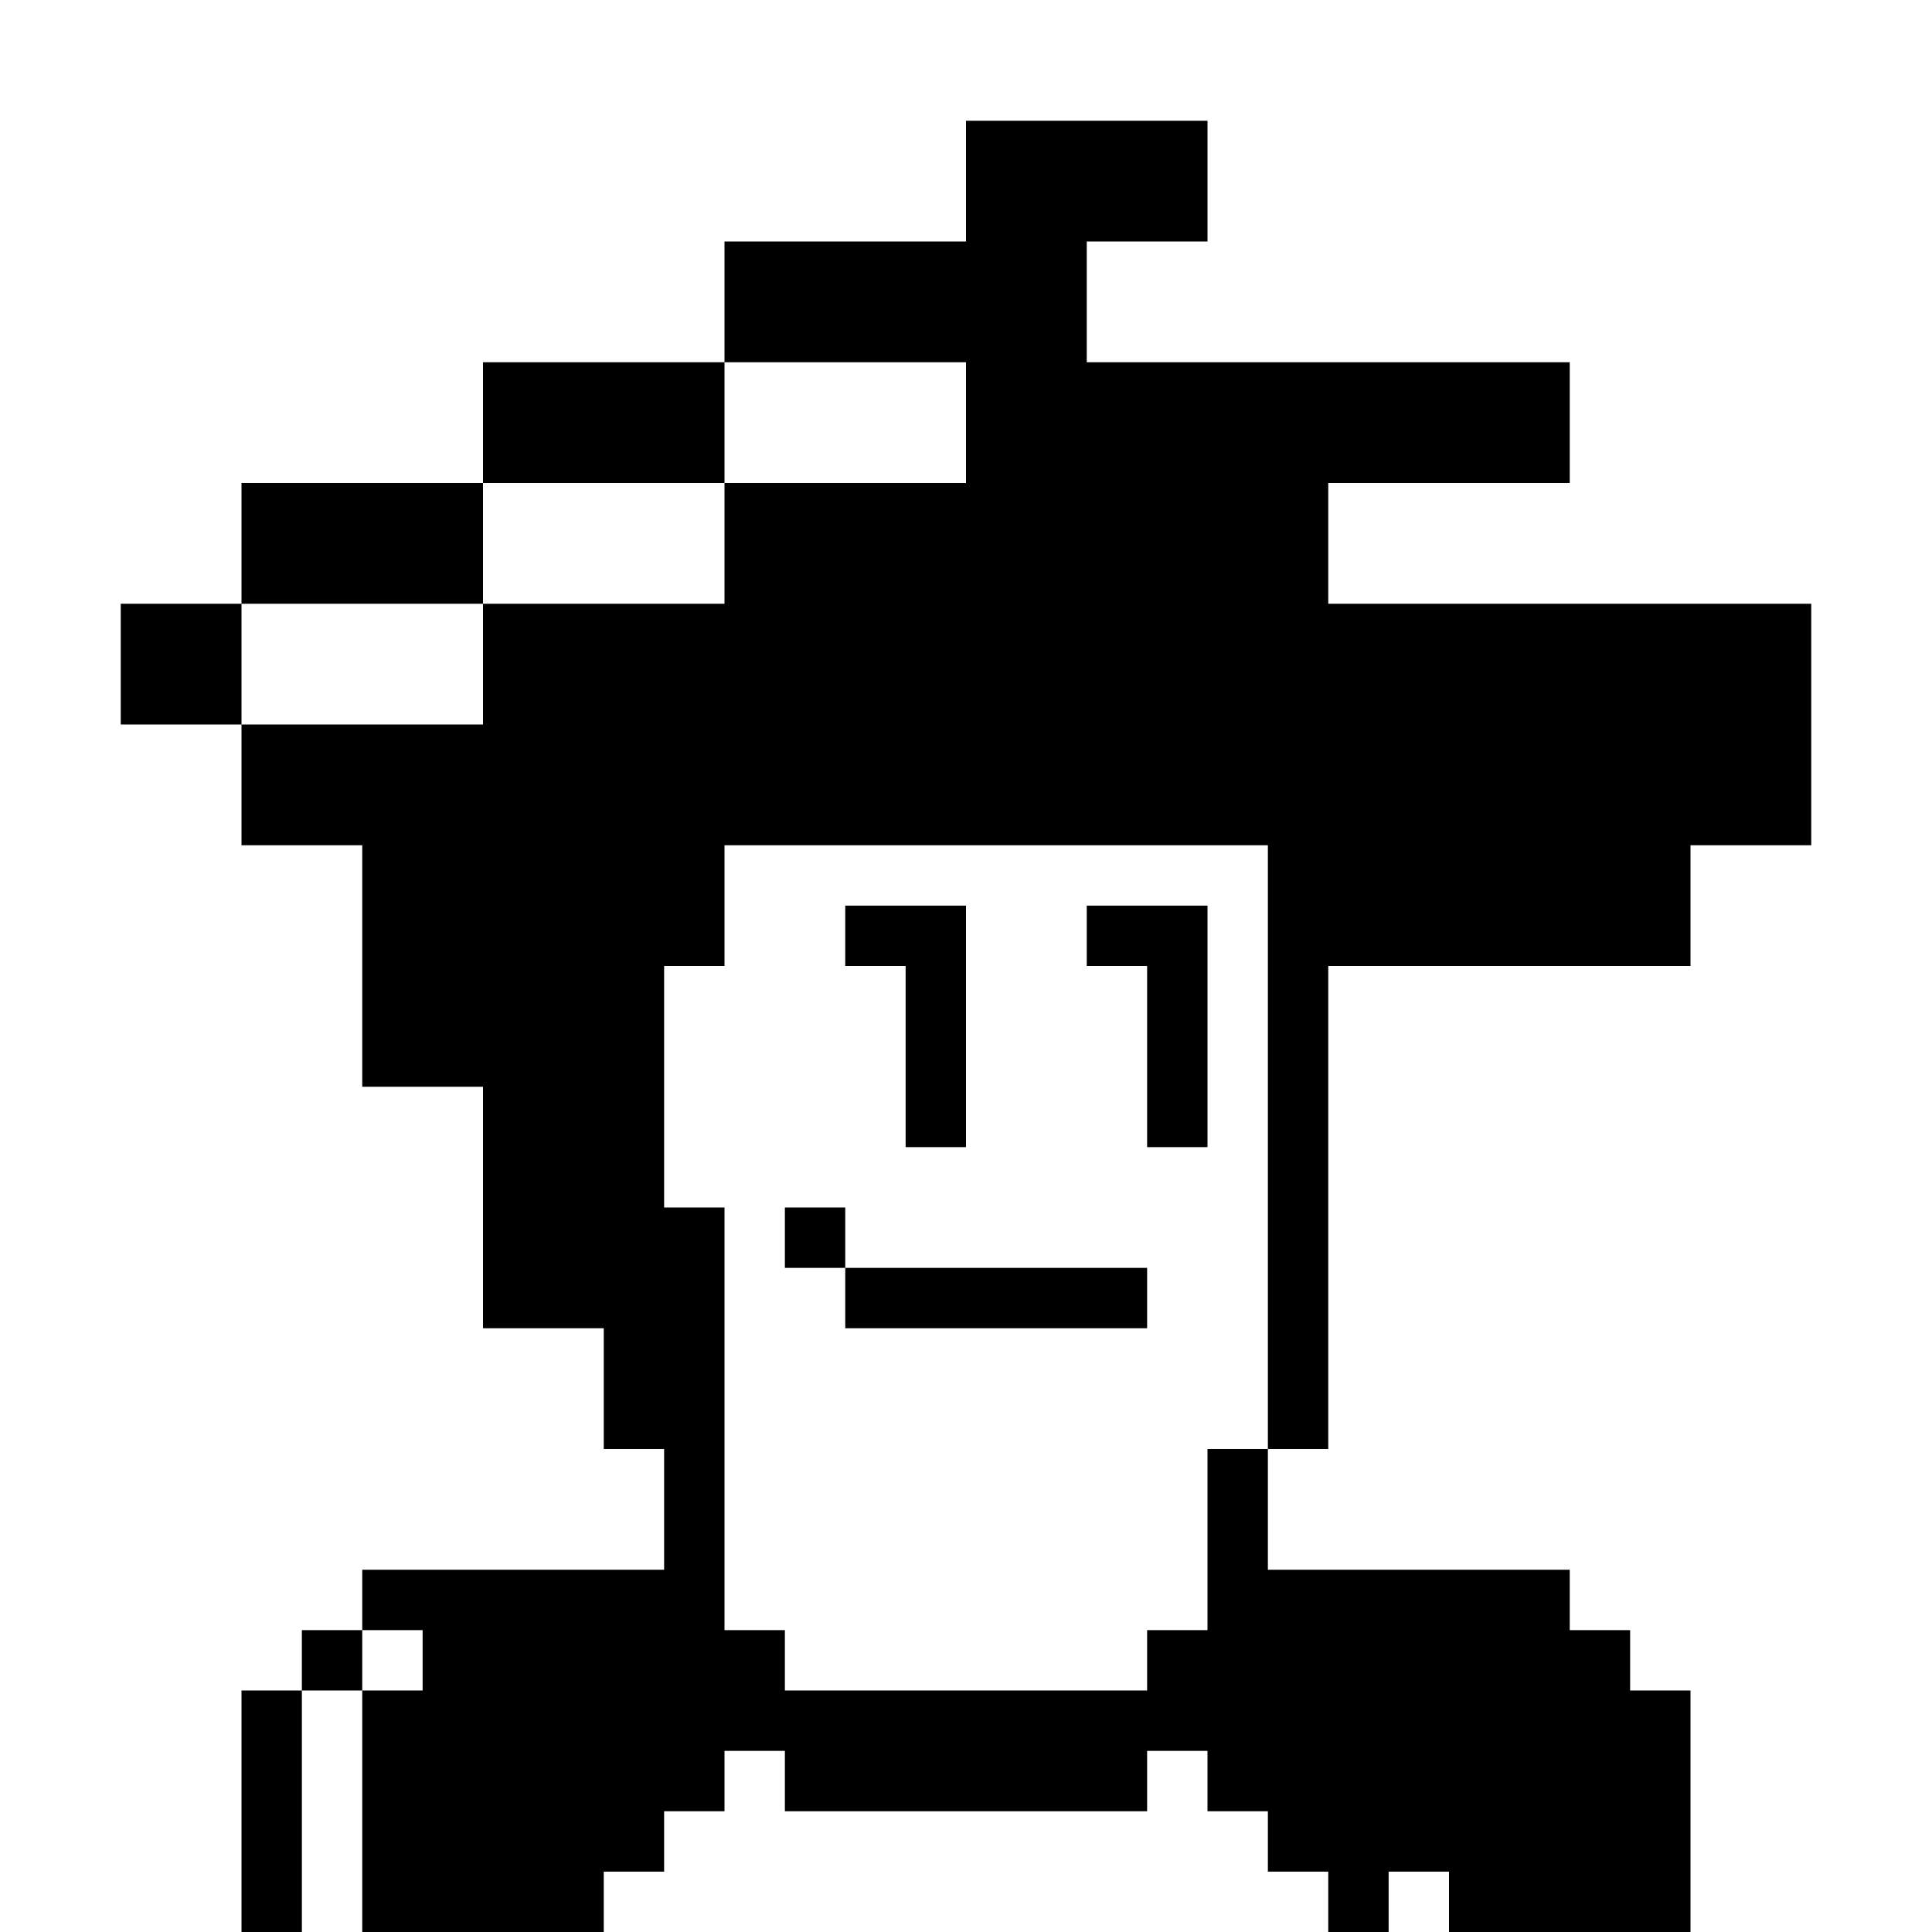
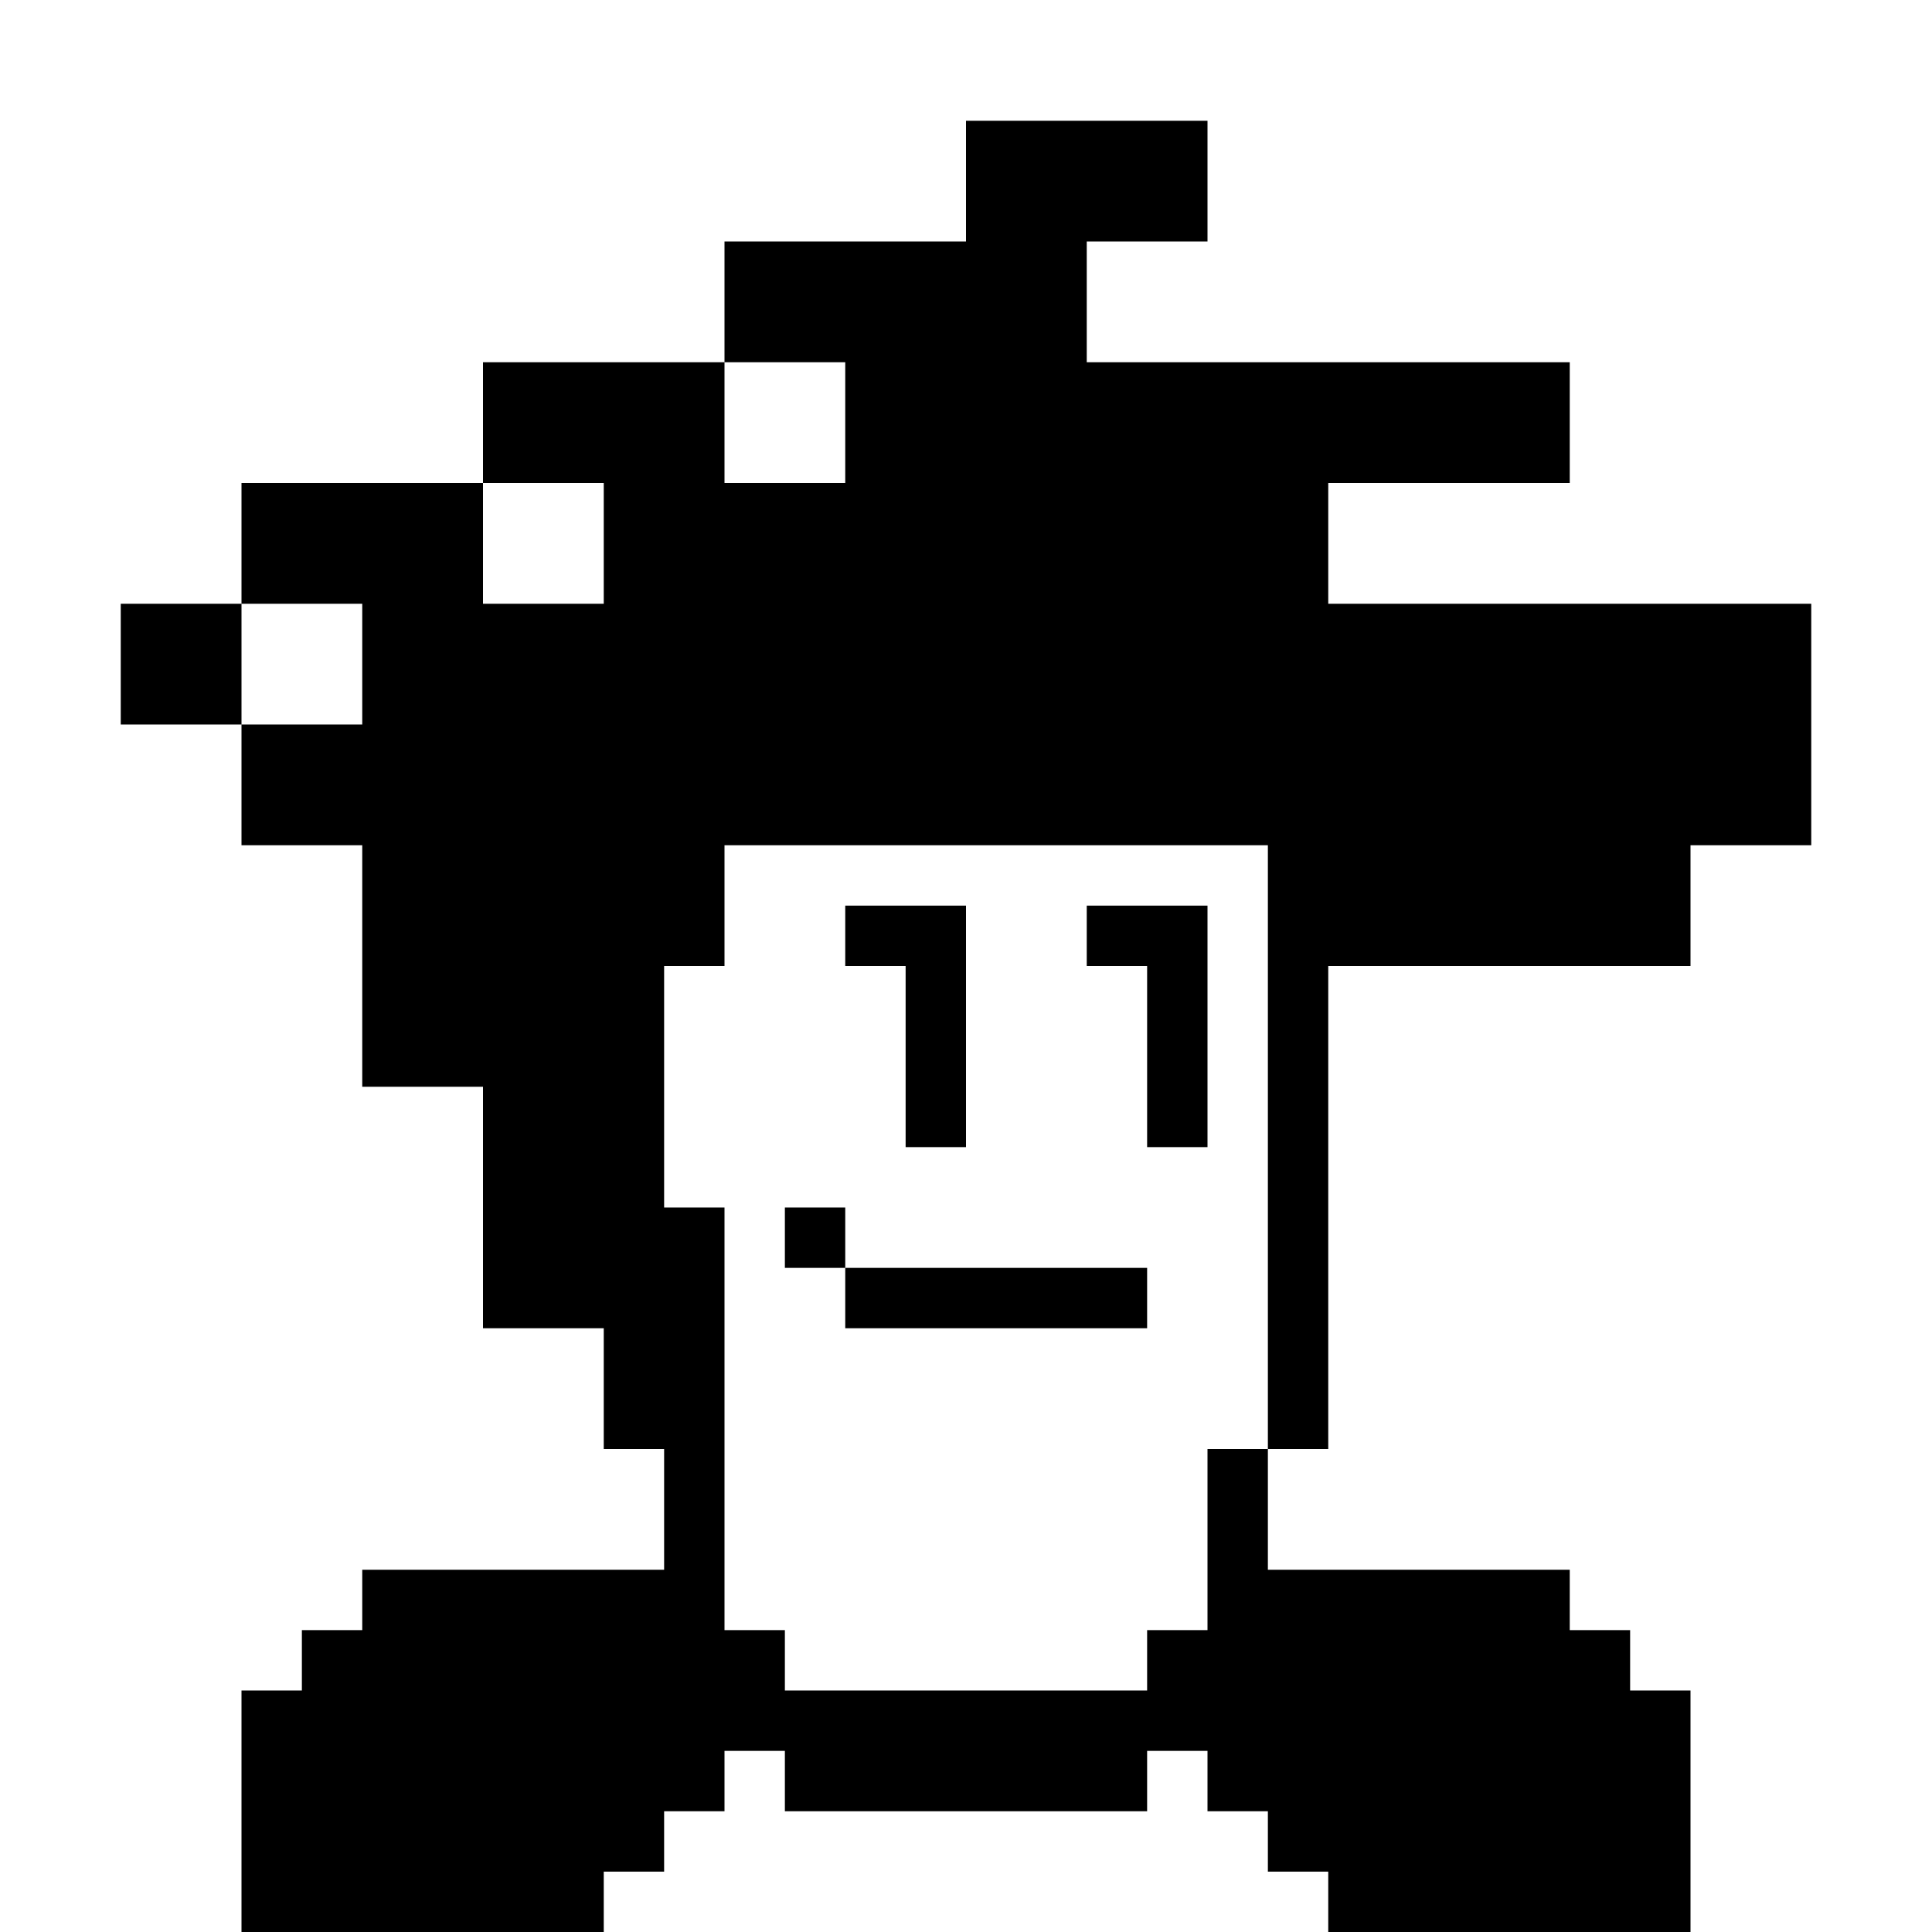
<svg xmlns="http://www.w3.org/2000/svg" version="1.0" width="512pt" height="512pt" viewBox="0 0 512 512" preserveAspectRatio="xMidYMid meet">
  <g transform="translate(0,512) scale(0.1,-0.1)" fill="#000000" stroke="none">
-     <path d="M2560 4640 l0 -160 -320 0 -320 0 0 -160 0 -160 -320 0 -320 0 0 -160 0 -160 -320 0 -320 0 0 -160 0 -160 -160 0 -160 0 0 -160 0 -160 160 0 160 0 0 -160 0 -160 160 0 160 0 0 -320 0 -320 160 0 160 0 0 -320 0 -320 160 0 160 0 0 -160 0 -160 80 0 80 0 0 -160 0 -160 -400 0 -400 0 0 -80 0 -80 -80 0 -80 0 0 -80 0 -80 -80 0 -80 0 0 -320 0 -320 80 0 80 0 0 320 0 320 80 0 80 0 0 -320 0 -320 320 0 320 0 0 80 0 80 80 0 80 0 0 80 0 80 80 0 80 0 0 80 0 80 80 0 80 0 0 -80 0 -80 480 0 480 0 0 80 0 80 80 0 80 0 0 -80 0 -80 80 0 80 0 0 -80 0 -80 80 0 80 0 0 -80 0 -80 80 0 80 0 0 80 0 80 80 0 80 0 0 -80 0 -80 320 0 320 0 0 320 0 320 -80 0 -80 0 0 80 0 80 -80 0 -80 0 0 80 0 80 -400 0 -400 0 0 160 0 160 80 0 80 0 0 640 0 640 480 0 480 0 0 160 0 160 160 0 160 0 0 320 0 320 -640 0 -640 0 0 160 0 160 320 0 320 0 0 160 0 160 -640 0 -640 0 0 160 0 160 160 0 160 0 0 160 0 160 -320 0 -320 0 0 -160z m0 -640 l0 -160 -320 0 -320 0 0 -160 0 -160 -320 0 -320 0 0 -160 0 -160 -320 0 -320 0 0 160 0 160 320 0 320 0 0 160 0 160 320 0 320 0 0 160 0 160 320 0 320 0 0 -160z m800 -1920 l0 -800 -80 0 -80 0 0 -240 0 -240 -80 0 -80 0 0 -80 0 -80 -480 0 -480 0 0 80 0 80 -80 0 -80 0 0 560 0 560 -80 0 -80 0 0 320 0 320 80 0 80 0 0 160 0 160 720 0 720 0 0 -800z m-2240 -1360 l0 -80 -80 0 -80 0 0 80 0 80 80 0 80 0 0 -80z" />
+     <path d="M2560 4640 l0 -160 -320 0 -320 0 0 -160 0 -160 -320 0 -320 0 0 -160 0 -160 -320 0 -320 0 0 -160 0 -160 -160 0 -160 0 0 -160 0 -160 160 0 160 0 0 -160 0 -160 160 0 160 0 0 -320 0 -320 160 0 160 0 0 -320 0 -320 160 0 160 0 0 -160 0 -160 80 0 80 0 0 -160 0 -160 -400 0 -400 0 0 -80 0 -80 -80 0 -80 0 0 -80 0 -80 -80 0 -80 0 0 -320 0 -320 480 0 480 0 0 80 0 80 80 0 80 0 0 80 0 80 80 0 80 0 0 80 0 80 80 0 80 0 0 -80 0 -80 480 0 480 0 0 80 0 80 80 0 80 0 0 -80 0 -80 80 0 80 0 0 -80 0 -80 80 0 80 0 0 -80 0 -80 480 0 480 0 0 320 0 320 -80 0 -80 0 0 80 0 80 -80 0 -80 0 0 80 0 80 -400 0 -400 0 0 160 0 160 80 0 80 0 0 640 0 640 480 0 480 0 0 160 0 160 160 0 160 0 0 320 0 320 -640 0 -640 0 0 160 0 160 320 0 320 0 0 160 0 160 -640 0 -640 0 0 160 0 160 160 0 160 0 0 160 0 160 -320 0 -320 0 0 -160z m-320 -640 l0 -160 -160 0 -160 0 0 160 0 160 160 0 160 0 0 -160z m-640 -320 l0 -160 -160 0 -160 0 0 160 0 160 160 0 160 0 0 -160z m-640 -320 l0 -160 -160 0 -160 0 0 160 0 160 160 0 160 0 0 -160z m2400 -1280 l0 -800 -80 0 -80 0 0 -240 0 -240 -80 0 -80 0 0 -80 0 -80 -480 0 -480 0 0 80 0 80 -80 0 -80 0 0 560 0 560 -80 0 -80 0 0 320 0 320 80 0 80 0 0 160 0 160 720 0 720 0 0 -800z" />
    <path d="M2240 2640 l0 -80 80 0 80 0 0 -240 0 -240 80 0 80 0 0 320 0 320 -160 0 -160 0 0 -80z" />
    <path d="M2880 2640 l0 -80 80 0 80 0 0 -240 0 -240 80 0 80 0 0 320 0 320 -160 0 -160 0 0 -80z" />
    <path d="M2080 1840 l0 -80 80 0 80 0 0 -80 0 -80 400 0 400 0 0 80 0 80 -400 0 -400 0 0 80 0 80 -80 0 -80 0 0 -80z" />
  </g>
</svg>
